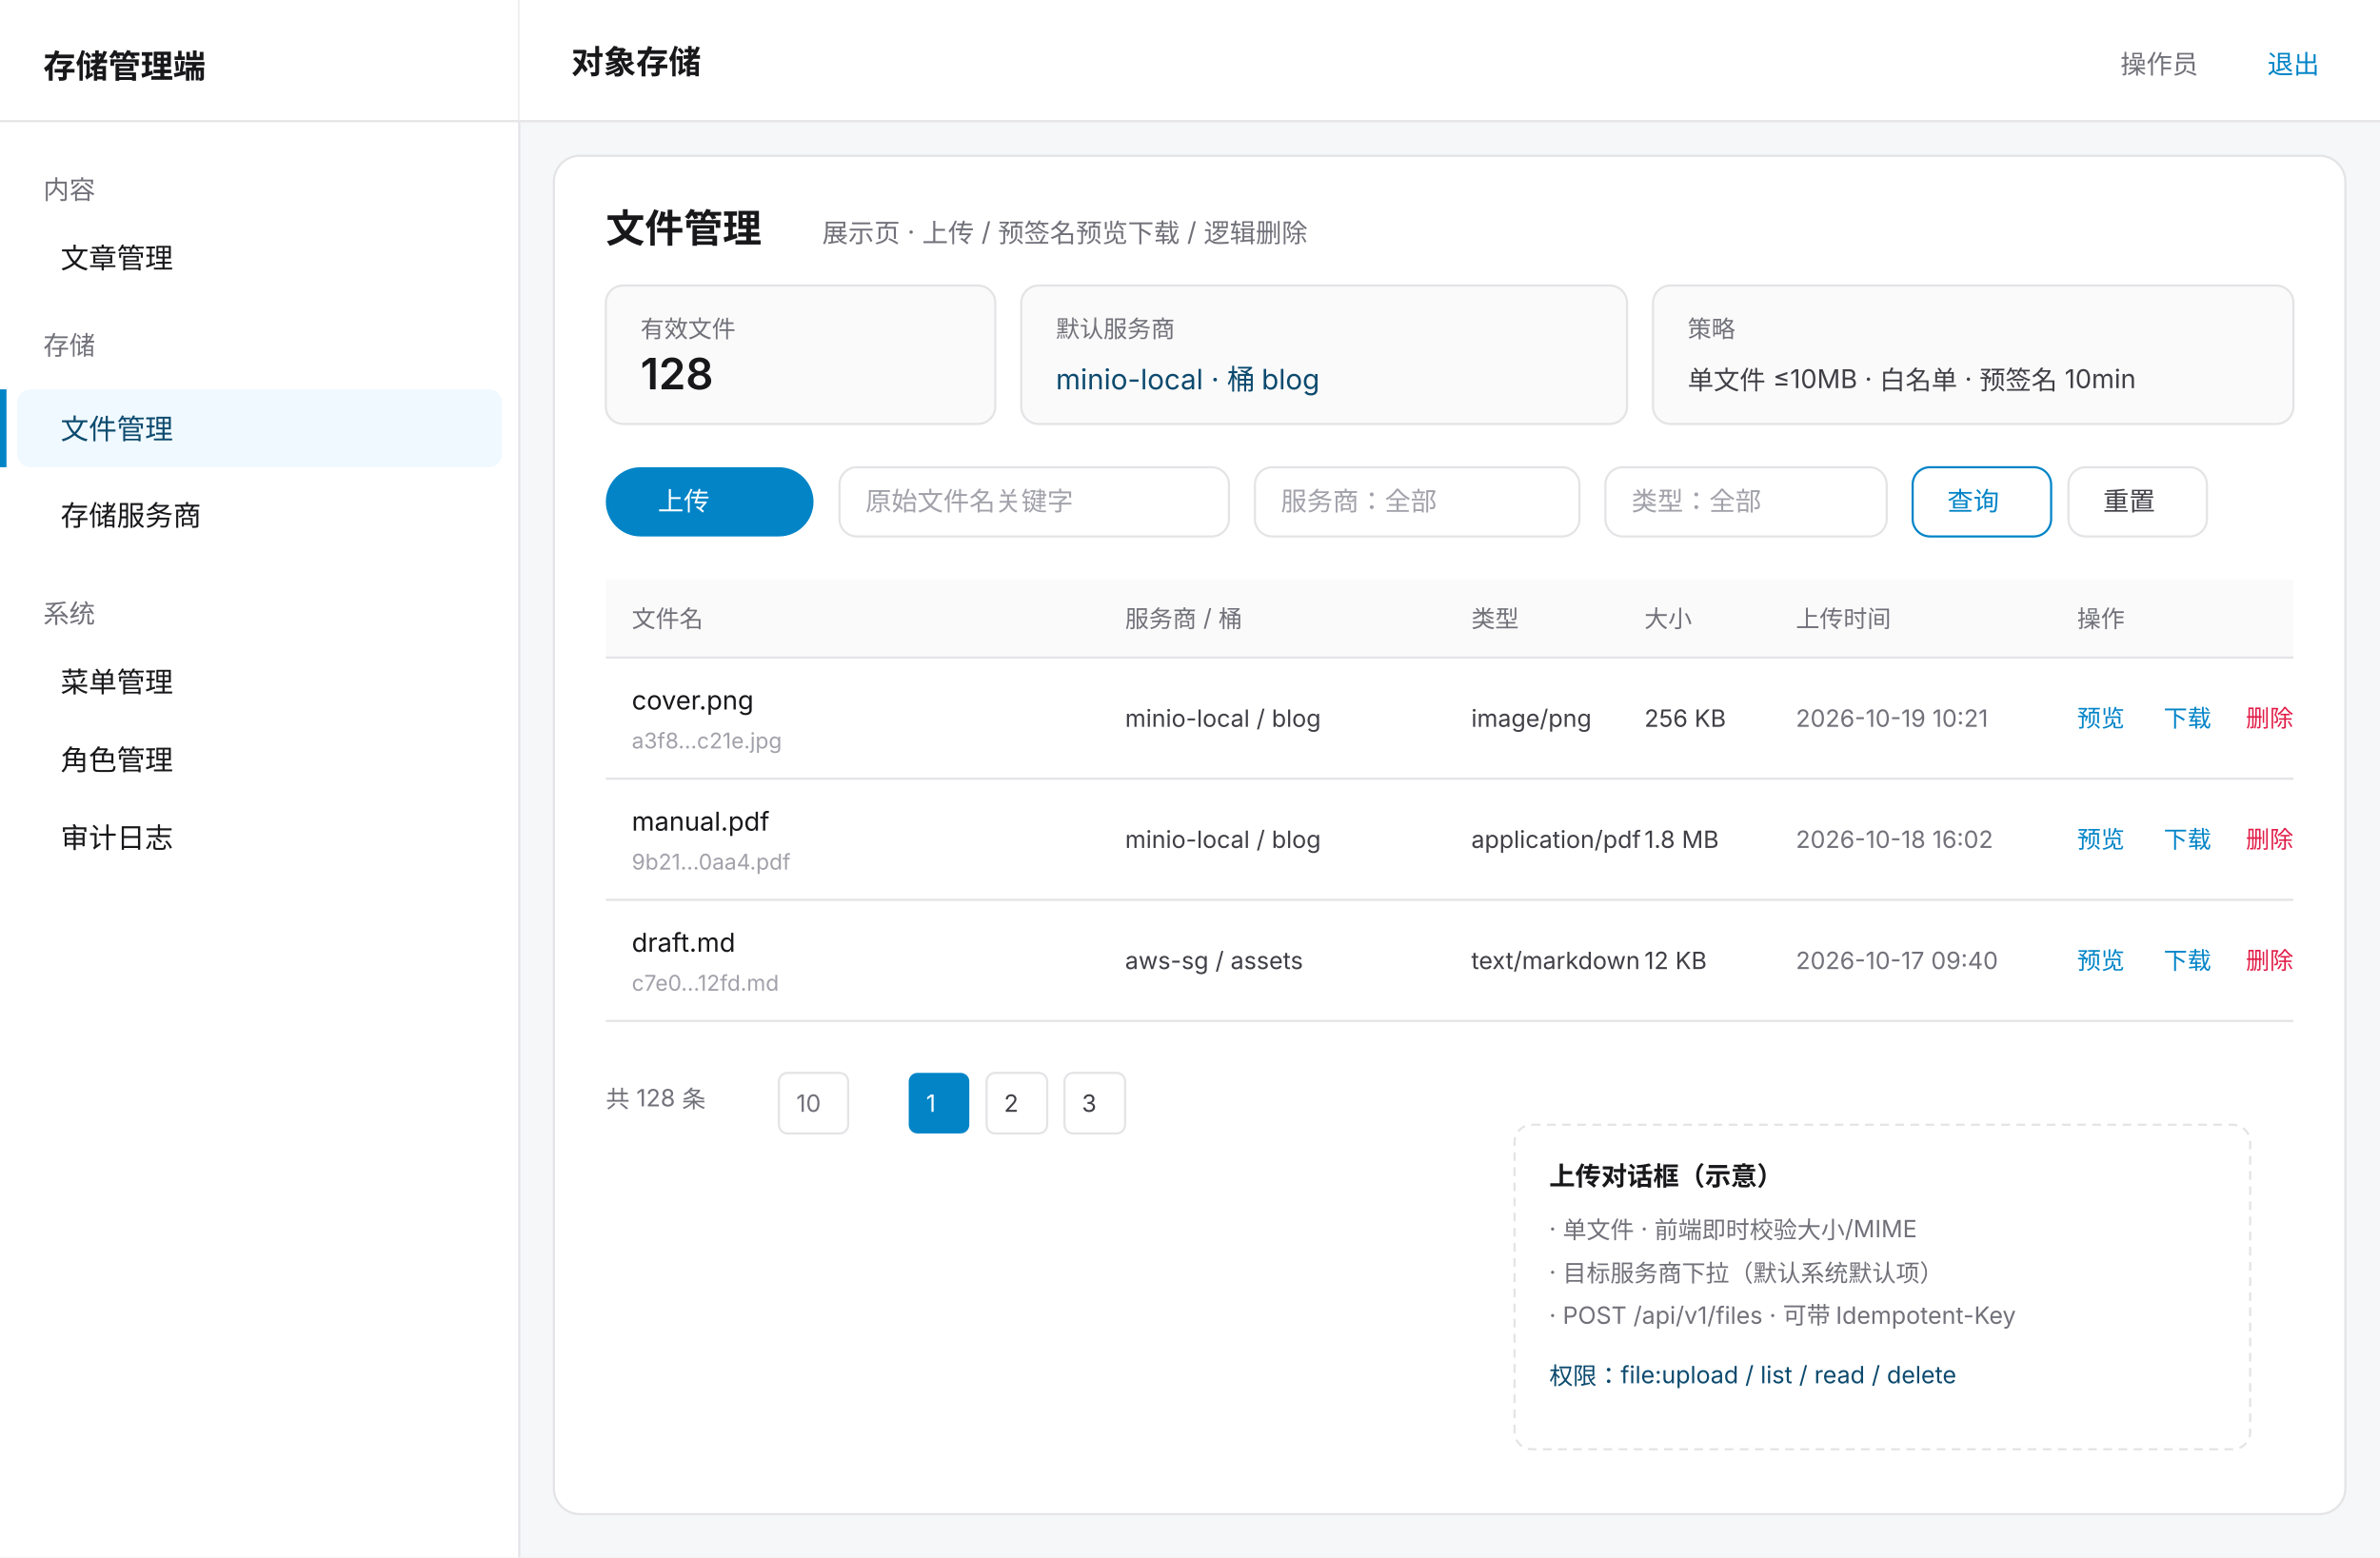
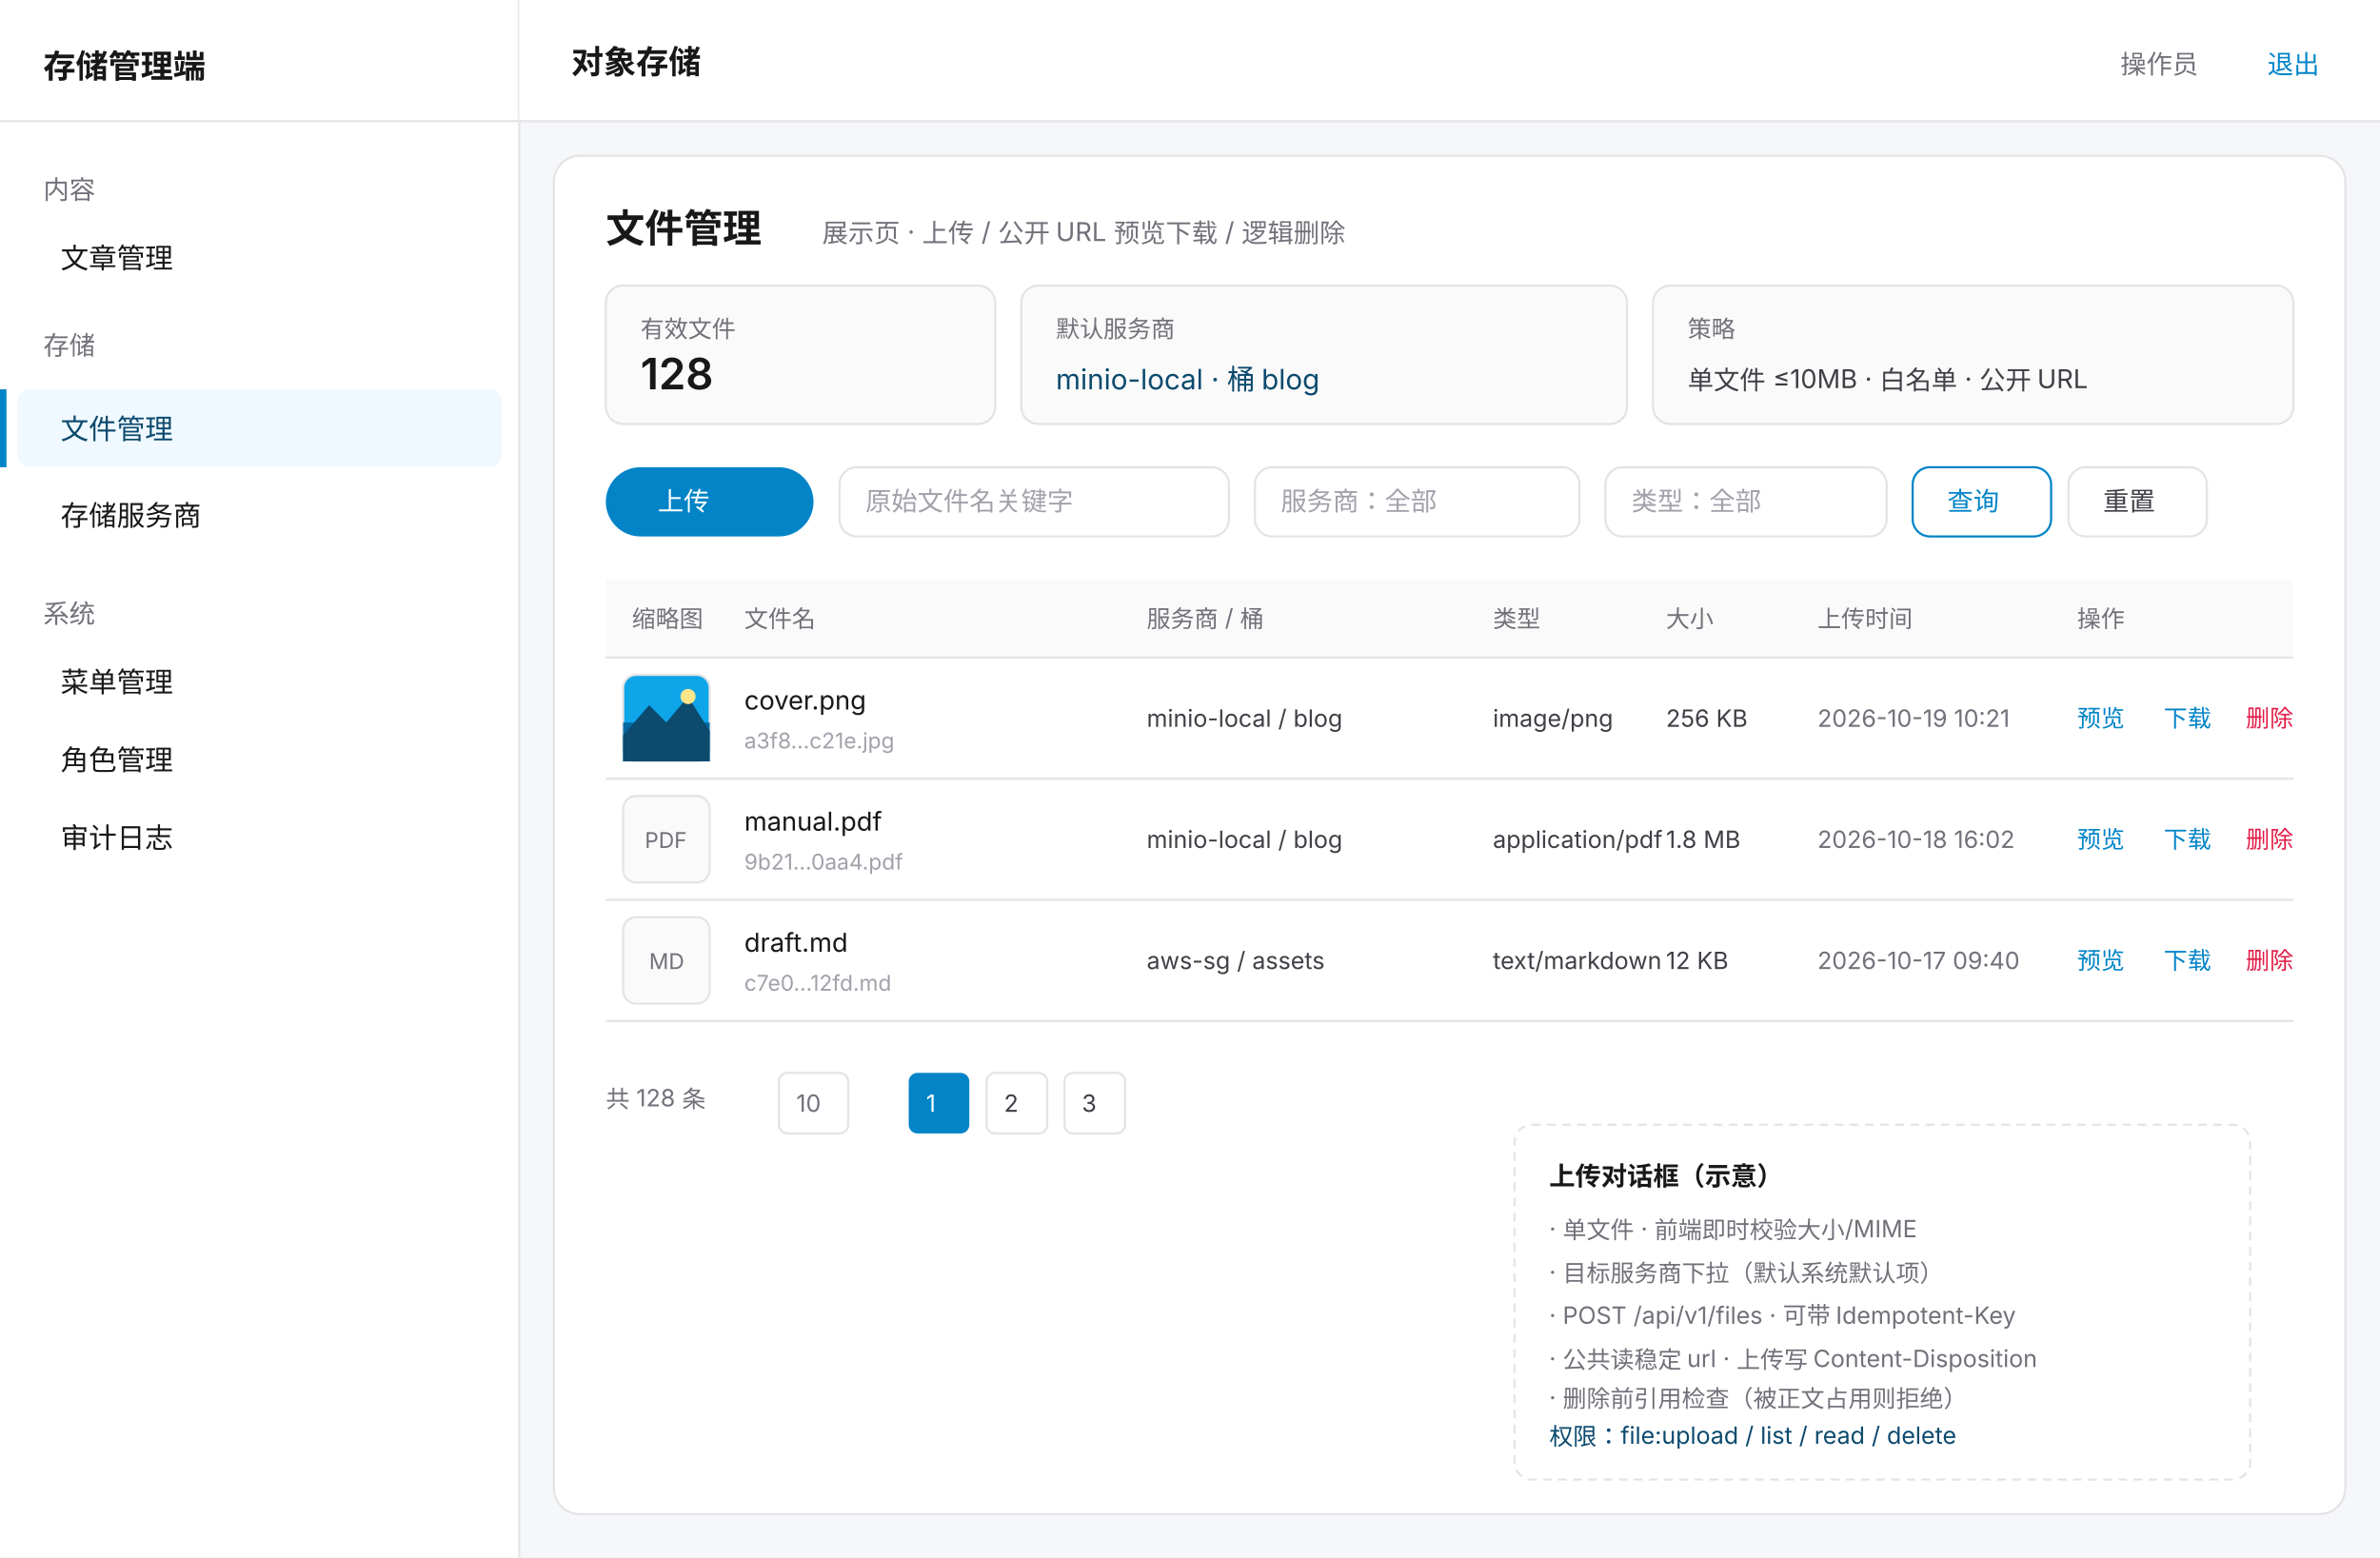
<svg xmlns="http://www.w3.org/2000/svg" viewBox="0 0 1100 720" font-family="-apple-system,'PingFang SC','Microsoft YaHei',sans-serif">
  <rect width="1100" height="720" fill="#F6F7F9" />
  <rect width="240" height="720" fill="#FFFFFF" />
  <line x1="240" y1="0" x2="240" y2="720" stroke="#E4E4E7" />
  <text x="20" y="36" font-size="15" font-weight="600" fill="#18181B">存储管理端</text>
  <line x1="0" y1="56" x2="240" y2="56" stroke="#E4E4E7" />
  <text x="20" y="92" font-size="12" fill="#71717A">内容</text>
  <text x="28" y="124" font-size="13" fill="#18181B">文章管理</text>
  <text x="20" y="164" font-size="12" fill="#71717A">存储</text>
  <rect x="0" y="180" width="3" height="36" fill="#0284C7" />
  <rect x="8" y="180" width="224" height="36" rx="6" fill="#F0F9FF" />
  <text x="28" y="203" font-size="13" font-weight="500" fill="#0C4A6E">文件管理</text>
  <text x="28" y="243" font-size="13" fill="#18181B">存储服务商</text>
  <text x="20" y="288" font-size="12" fill="#71717A">系统</text>
  <text x="28" y="320" font-size="13" fill="#18181B">菜单管理</text>
  <text x="28" y="356" font-size="13" fill="#18181B">角色管理</text>
  <text x="28" y="392" font-size="13" fill="#18181B">审计日志</text>
  <rect x="240" y="0" width="860" height="56" fill="#FFFFFF" />
  <line x1="240" y1="56" x2="1100" y2="56" stroke="#E4E4E7" />
  <text x="264" y="34" font-size="15" font-weight="600" fill="#18181B">对象存储</text>
  <text x="980" y="34" font-size="12" fill="#71717A">操作员</text>
  <text x="1048" y="34" font-size="12" fill="#0284C7">退出</text>
  <rect x="256" y="72" width="828" height="628" rx="12" fill="#FFFFFF" stroke="#E4E4E7" />
  <text x="280" y="112" font-size="18" font-weight="600" fill="#18181B">文件管理</text>
-   <text x="380" y="112" font-size="12" fill="#71717A">展示页 · 上传 / 预签名预览下载 / 逻辑删除</text>
+   <text x="380" y="112" font-size="12" fill="#71717A">展示页 · 上传 / 公开 URL 预览下载 / 逻辑删除</text>
  <rect x="280" y="132" width="180" height="64" rx="8" fill="#FAFAFA" stroke="#E4E4E7" />
  <text x="296" y="156" font-size="11" fill="#71717A">有效文件</text>
  <text x="296" y="180" font-size="20" font-weight="600" fill="#18181B">128</text>
  <rect x="472" y="132" width="280" height="64" rx="8" fill="#FAFAFA" stroke="#E4E4E7" />
  <text x="488" y="156" font-size="11" fill="#71717A">默认服务商</text>
  <text x="488" y="180" font-size="13" fill="#0C4A6E">minio-local · 桶 blog</text>
  <rect x="764" y="132" width="296" height="64" rx="8" fill="#FAFAFA" stroke="#E4E4E7" />
  <text x="780" y="156" font-size="11" fill="#71717A">策略</text>
-   <text x="780" y="180" font-size="12" fill="#3F3F46">单文件 ≤10MB · 白名单 · 预签名 10min</text>
+   <text x="780" y="180" font-size="12" fill="#3F3F46">单文件 ≤10MB · 白名单 · 公开 URL</text>
  <rect x="280" y="216" width="96" height="32" rx="16" fill="#0284C7" />
  <text x="304" y="236" font-size="12" fill="#FFFFFF">上传</text>
  <rect x="388" y="216" width="180" height="32" rx="8" fill="#FFFFFF" stroke="#E4E4E7" />
  <text x="400" y="236" font-size="12" fill="#A1A1AA">原始文件名关键字</text>
  <rect x="580" y="216" width="150" height="32" rx="8" fill="#FFFFFF" stroke="#E4E4E7" />
  <text x="592" y="236" font-size="12" fill="#A1A1AA">服务商：全部</text>
  <rect x="742" y="216" width="130" height="32" rx="8" fill="#FFFFFF" stroke="#E4E4E7" />
  <text x="754" y="236" font-size="12" fill="#A1A1AA">类型：全部</text>
  <rect x="884" y="216" width="64" height="32" rx="8" fill="#FFFFFF" stroke="#0284C7" />
  <text x="900" y="236" font-size="12" fill="#0284C7">查询</text>
  <rect x="956" y="216" width="64" height="32" rx="8" fill="#FFFFFF" stroke="#E4E4E7" />
  <text x="972" y="236" font-size="12" fill="#3F3F46">重置</text>
  <rect x="280" y="268" width="780" height="36" fill="#FAFAFA" />
-   <text x="292" y="290" font-size="11" fill="#71717A">文件名</text>
-   <text x="520" y="290" font-size="11" fill="#71717A">服务商 / 桶</text>
-   <text x="680" y="290" font-size="11" fill="#71717A">类型</text>
-   <text x="760" y="290" font-size="11" fill="#71717A">大小</text>
-   <text x="830" y="290" font-size="11" fill="#71717A">上传时间</text>
+   <text x="292" y="290" font-size="11" fill="#71717A">缩略图</text>
+   <text x="344" y="290" font-size="11" fill="#71717A">文件名</text>
+   <text x="530" y="290" font-size="11" fill="#71717A">服务商 / 桶</text>
+   <text x="690" y="290" font-size="11" fill="#71717A">类型</text>
+   <text x="770" y="290" font-size="11" fill="#71717A">大小</text>
+   <text x="840" y="290" font-size="11" fill="#71717A">上传时间</text>
  <text x="960" y="290" font-size="11" fill="#71717A">操作</text>
  <line x1="280" y1="304" x2="1060" y2="304" stroke="#E4E4E7" />
-   <text x="292" y="328" font-size="12" fill="#18181B">cover.png</text>
-   <text x="292" y="346" font-size="10" fill="#A1A1AA">a3f8…c21e.jpg</text>
-   <text x="520" y="336" font-size="11" fill="#3F3F46">minio-local / blog</text>
-   <text x="680" y="336" font-size="11" fill="#3F3F46">image/png</text>
-   <text x="760" y="336" font-size="11" fill="#3F3F46">256 KB</text>
-   <text x="830" y="336" font-size="11" fill="#71717A">2026-10-19 10:21</text>
+   <rect x="288" y="312" width="40" height="40" rx="6" fill="#0EA5E9" stroke="#E4E4E7" />
+   <rect x="288" y="334" width="40" height="18" fill="#0369A1" />
+   <polygon points="288,340 300,326 308,334 318,322 328,338 328,352 288,352" fill="#0C4A6E" />
+   <circle cx="318" cy="322" r="3.5" fill="#FDE68A" />
+   <text x="344" y="328" font-size="12" fill="#18181B">cover.png</text>
+   <text x="344" y="346" font-size="10" fill="#A1A1AA">a3f8…c21e.jpg</text>
+   <text x="530" y="336" font-size="11" fill="#3F3F46">minio-local / blog</text>
+   <text x="690" y="336" font-size="11" fill="#3F3F46">image/png</text>
+   <text x="770" y="336" font-size="11" fill="#3F3F46">256 KB</text>
+   <text x="840" y="336" font-size="11" fill="#71717A">2026-10-19 10:21</text>
  <text x="960" y="336" font-size="11" fill="#0284C7">预览</text>
  <text x="1000" y="336" font-size="11" fill="#0284C7">下载</text>
  <text x="1038" y="336" font-size="11" fill="#E11D48">删除</text>
  <line x1="280" y1="360" x2="1060" y2="360" stroke="#E4E4E7" />
-   <text x="292" y="384" font-size="12" fill="#18181B">manual.pdf</text>
-   <text x="292" y="402" font-size="10" fill="#A1A1AA">9b21…0aa4.pdf</text>
-   <text x="520" y="392" font-size="11" fill="#3F3F46">minio-local / blog</text>
-   <text x="680" y="392" font-size="11" fill="#3F3F46">application/pdf</text>
-   <text x="760" y="392" font-size="11" fill="#3F3F46">1.8 MB</text>
-   <text x="830" y="392" font-size="11" fill="#71717A">2026-10-18 16:02</text>
+   <rect x="288" y="368" width="40" height="40" rx="6" fill="#FAFAFA" stroke="#E4E4E7" />
+   <text x="298" y="392" font-size="10" fill="#71717A">PDF</text>
+   <text x="344" y="384" font-size="12" fill="#18181B">manual.pdf</text>
+   <text x="344" y="402" font-size="10" fill="#A1A1AA">9b21…0aa4.pdf</text>
+   <text x="530" y="392" font-size="11" fill="#3F3F46">minio-local / blog</text>
+   <text x="690" y="392" font-size="11" fill="#3F3F46">application/pdf</text>
+   <text x="770" y="392" font-size="11" fill="#3F3F46">1.8 MB</text>
+   <text x="840" y="392" font-size="11" fill="#71717A">2026-10-18 16:02</text>
  <text x="960" y="392" font-size="11" fill="#0284C7">预览</text>
  <text x="1000" y="392" font-size="11" fill="#0284C7">下载</text>
  <text x="1038" y="392" font-size="11" fill="#E11D48">删除</text>
  <line x1="280" y1="416" x2="1060" y2="416" stroke="#E4E4E7" />
-   <text x="292" y="440" font-size="12" fill="#18181B">draft.md</text>
-   <text x="292" y="458" font-size="10" fill="#A1A1AA">c7e0…12fd.md</text>
-   <text x="520" y="448" font-size="11" fill="#3F3F46">aws-sg / assets</text>
-   <text x="680" y="448" font-size="11" fill="#3F3F46">text/markdown</text>
-   <text x="760" y="448" font-size="11" fill="#3F3F46">12 KB</text>
-   <text x="830" y="448" font-size="11" fill="#71717A">2026-10-17 09:40</text>
+   <rect x="288" y="424" width="40" height="40" rx="6" fill="#FAFAFA" stroke="#E4E4E7" />
+   <text x="300" y="448" font-size="10" fill="#71717A">MD</text>
+   <text x="344" y="440" font-size="12" fill="#18181B">draft.md</text>
+   <text x="344" y="458" font-size="10" fill="#A1A1AA">c7e0…12fd.md</text>
+   <text x="530" y="448" font-size="11" fill="#3F3F46">aws-sg / assets</text>
+   <text x="690" y="448" font-size="11" fill="#3F3F46">text/markdown</text>
+   <text x="770" y="448" font-size="11" fill="#3F3F46">12 KB</text>
+   <text x="840" y="448" font-size="11" fill="#71717A">2026-10-17 09:40</text>
  <text x="960" y="448" font-size="11" fill="#0284C7">预览</text>
  <text x="1000" y="448" font-size="11" fill="#0284C7">下载</text>
  <text x="1038" y="448" font-size="11" fill="#E11D48">删除</text>
  <line x1="280" y1="472" x2="1060" y2="472" stroke="#E4E4E7" />
  <text x="280" y="512" font-size="11" fill="#71717A">共 128 条</text>
  <rect x="360" y="496" width="32" height="28" rx="4" fill="#FFFFFF" stroke="#E4E4E7" />
  <text x="368" y="514" font-size="11" fill="#71717A">10</text>
  <rect x="420" y="496" width="28" height="28" rx="4" fill="#0284C7" />
  <text x="428" y="514" font-size="11" fill="#FFFFFF">1</text>
  <rect x="456" y="496" width="28" height="28" rx="4" fill="#FFFFFF" stroke="#E4E4E7" />
  <text x="464" y="514" font-size="11" fill="#3F3F46">2</text>
  <rect x="492" y="496" width="28" height="28" rx="4" fill="#FFFFFF" stroke="#E4E4E7" />
  <text x="500" y="514" font-size="11" fill="#3F3F46">3</text>
-   <rect x="700" y="520" width="340" height="150" rx="8" fill="#FFFFFF" stroke="#E4E4E7" stroke-dasharray="4 3" />
+   <rect x="700" y="520" width="340" height="164" rx="8" fill="#FFFFFF" stroke="#E4E4E7" stroke-dasharray="4 3" />
  <text x="716" y="548" font-size="12" font-weight="600" fill="#18181B">上传对话框（示意）</text>
  <text x="716" y="572" font-size="11" fill="#71717A">· 单文件 · 前端即时校验大小/MIME</text>
  <text x="716" y="592" font-size="11" fill="#71717A">· 目标服务商下拉（默认系统默认项）</text>
  <text x="716" y="612" font-size="11" fill="#71717A">· POST /api/v1/files · 可带 Idempotent-Key</text>
-   <text x="716" y="640" font-size="11" fill="#0C4A6E">权限：file:upload / list / read / delete</text>
+   <text x="716" y="632" font-size="11" fill="#71717A">· 公共读稳定 url · 上传写 Content-Disposition</text>
+   <text x="716" y="650" font-size="11" fill="#71717A">· 删除前引用检查（被正文占用则拒绝）</text>
+   <text x="716" y="668" font-size="11" fill="#0C4A6E">权限：file:upload / list / read / delete</text>
</svg>
